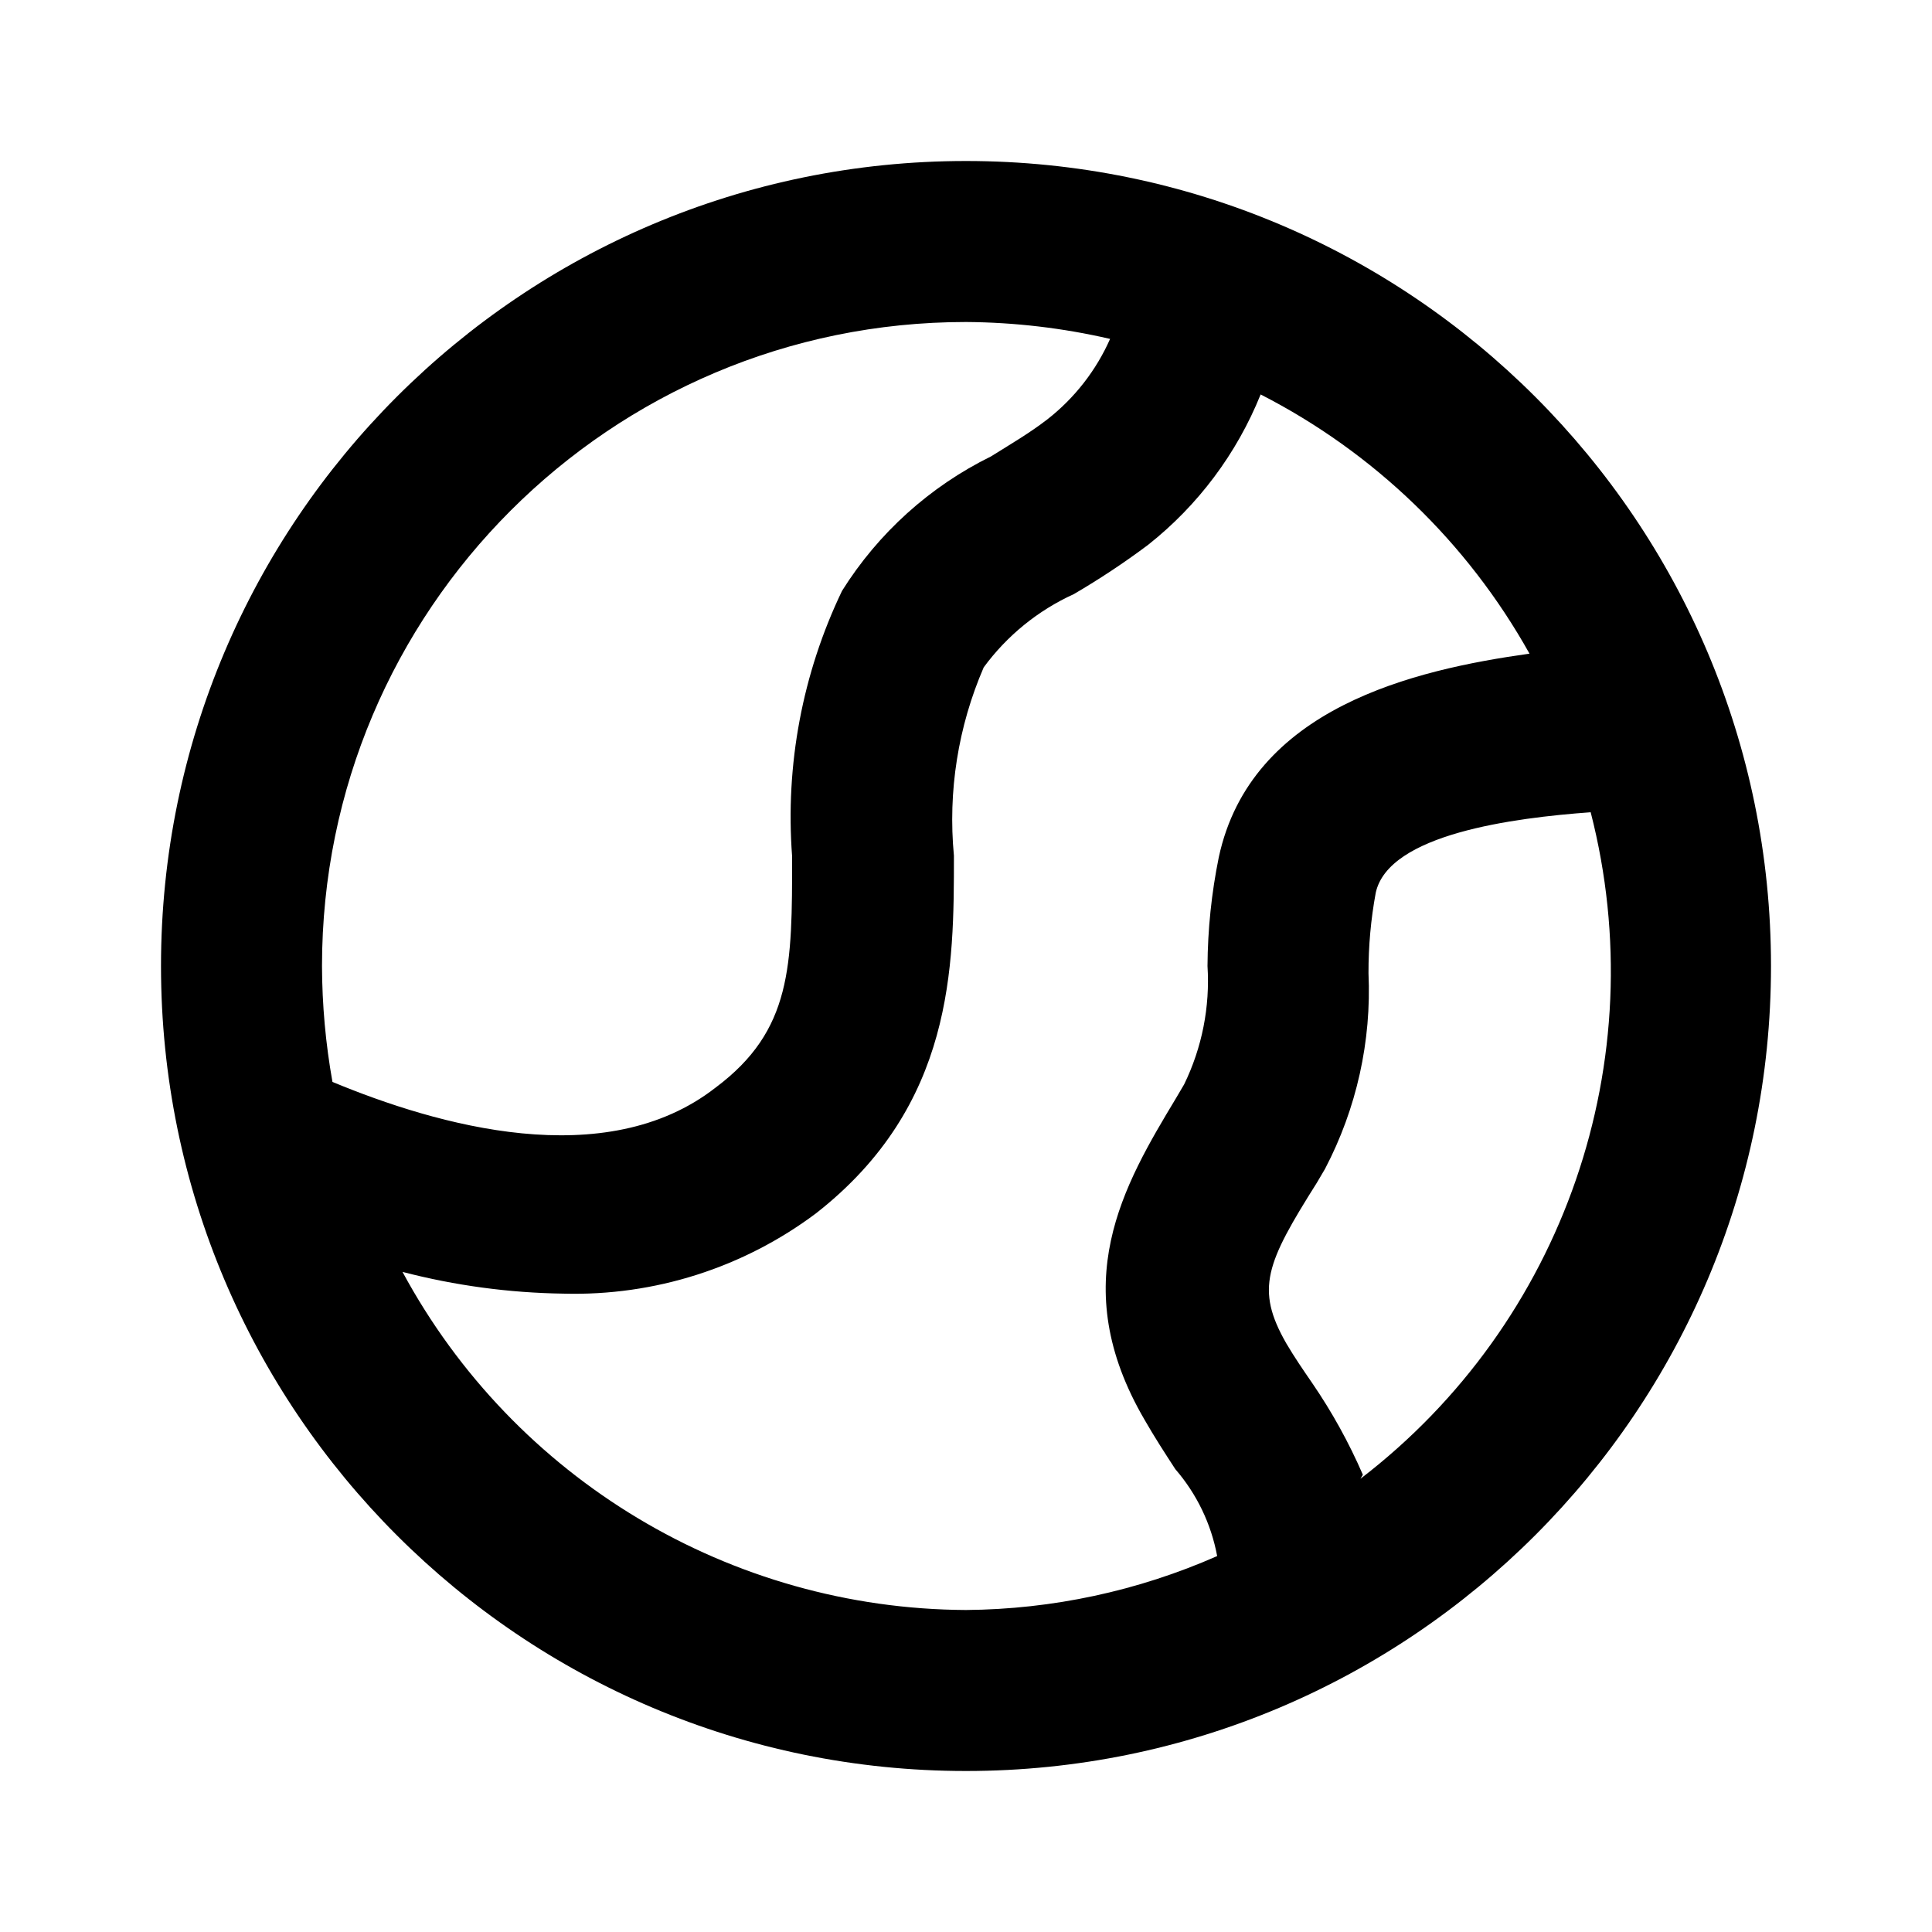
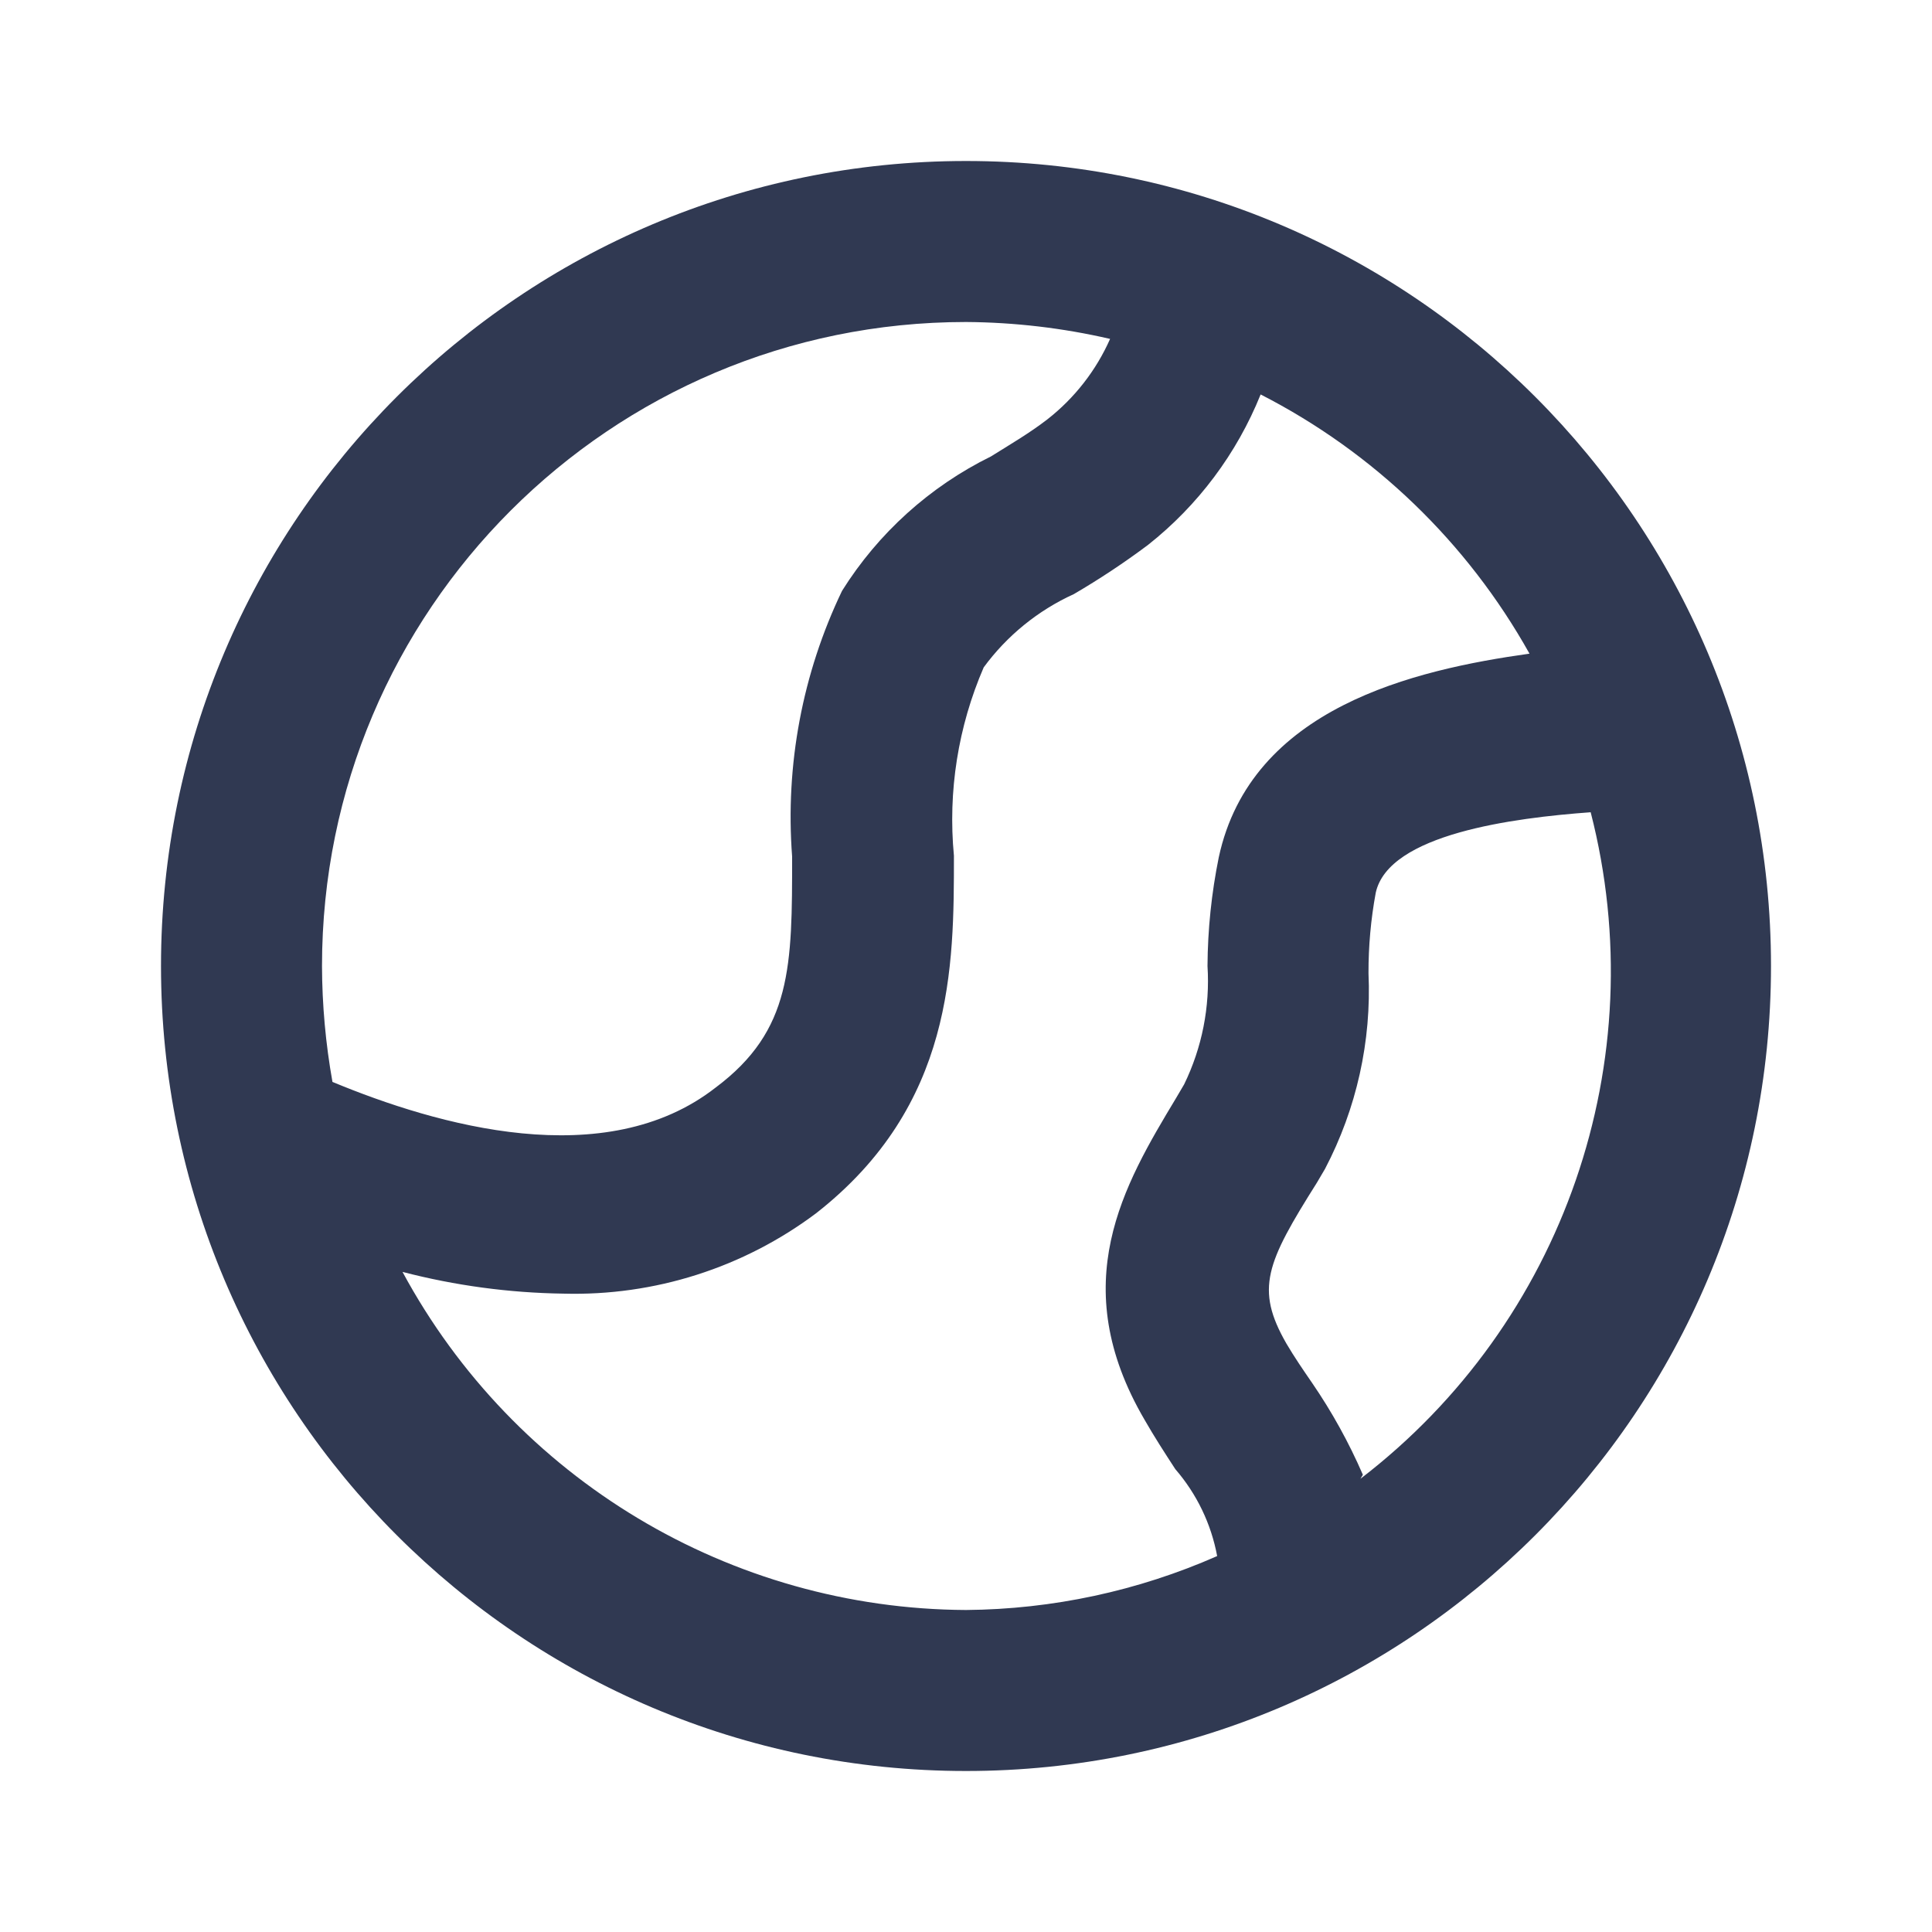
- <svg xmlns="http://www.w3.org/2000/svg" viewBox="0 0 24 24">
+ <svg xmlns="http://www.w3.org/2000/svg" viewBox="0 0 24 24" fill="#303952">
  <g data-name="Layer 2">
    <g data-name="globe-2">
      <rect width="24" height="24" opacity="0" />
      <rect width="24" height="24" opacity="0" />
      <path d="M12 2a10 10 0 1 0 10 10A10 10 0 0 0 12 2zm0 2a8.19 8.19 0 0 1 1.79.21 2.61 2.61 0 0 1-.78 1c-.22.17-.46.31-.7.46a4.56 4.56 0 0 0-1.85 1.67 6.49 6.49 0 0 0-.62 3.3c0 1.36 0 2.16-.95 2.87-1.37 1.07-3.46.47-4.76-.07A8.33 8.33 0 0 1 4 12a8 8 0 0 1 8-8zM5 15.8a8.42 8.42 0 0 0 2 .27 5 5 0 0 0 3.14-1c1.71-1.34 1.71-3.06 1.71-4.44a4.76 4.76 0 0 1 .37-2.34 2.86 2.86 0 0 1 1.12-.91 9.75 9.75 0 0 0 .92-.61 4.55 4.55 0 0 0 1.4-1.87A8 8 0 0 1 19 8.12c-1.43.2-3.46.67-3.86 2.53A7 7 0 0 0 15 12a2.93 2.93 0 0 1-.29 1.47l-.1.17c-.65 1.08-1.38 2.31-.39 4 .12.21.25.41.38.61a2.29 2.29 0 0 1 .52 1.08A7.89 7.89 0 0 1 12 20a8 8 0 0 1-7-4.2zm11.93 2.52a6.79 6.79 0 0 0-.63-1.14c-.11-.16-.22-.32-.32-.49-.39-.68-.25-1 .38-2l.1-.17a4.77 4.77 0 0 0 .54-2.43 5.42 5.42 0 0 1 .09-1c.16-.73 1.71-.93 2.67-1a7.94 7.94 0 0 1-2.86 8.28z" />
    </g>
  </g>
</svg>
